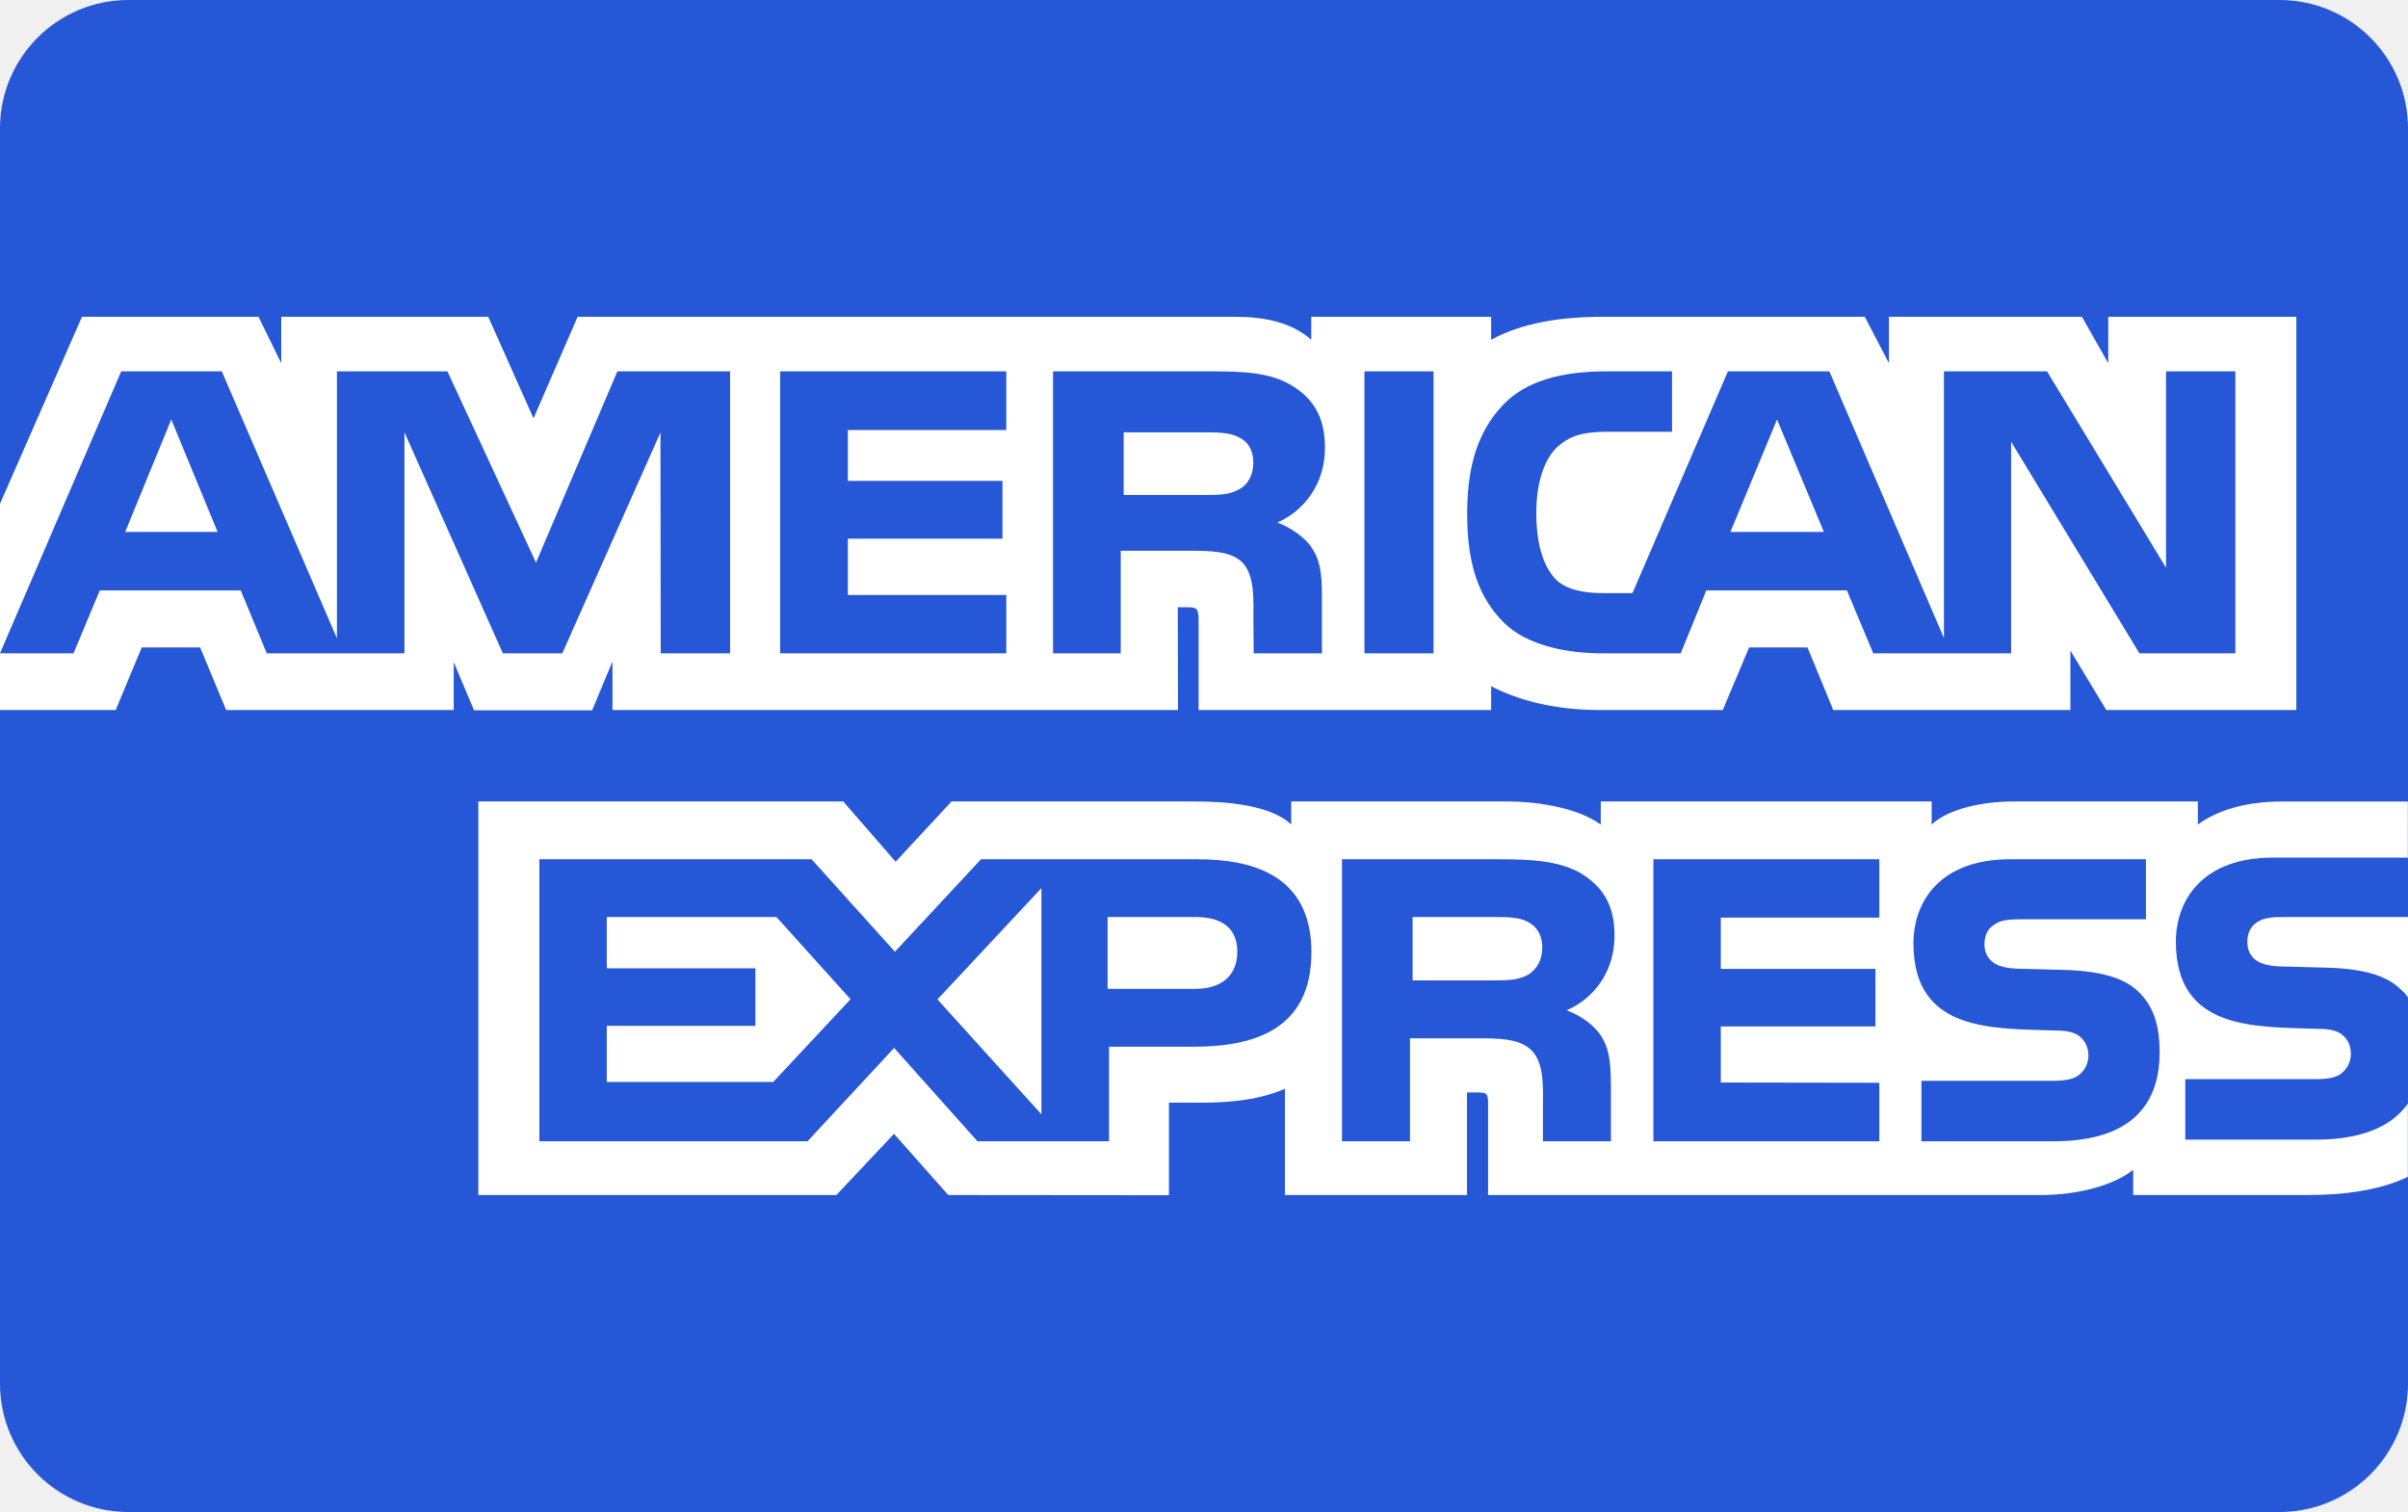
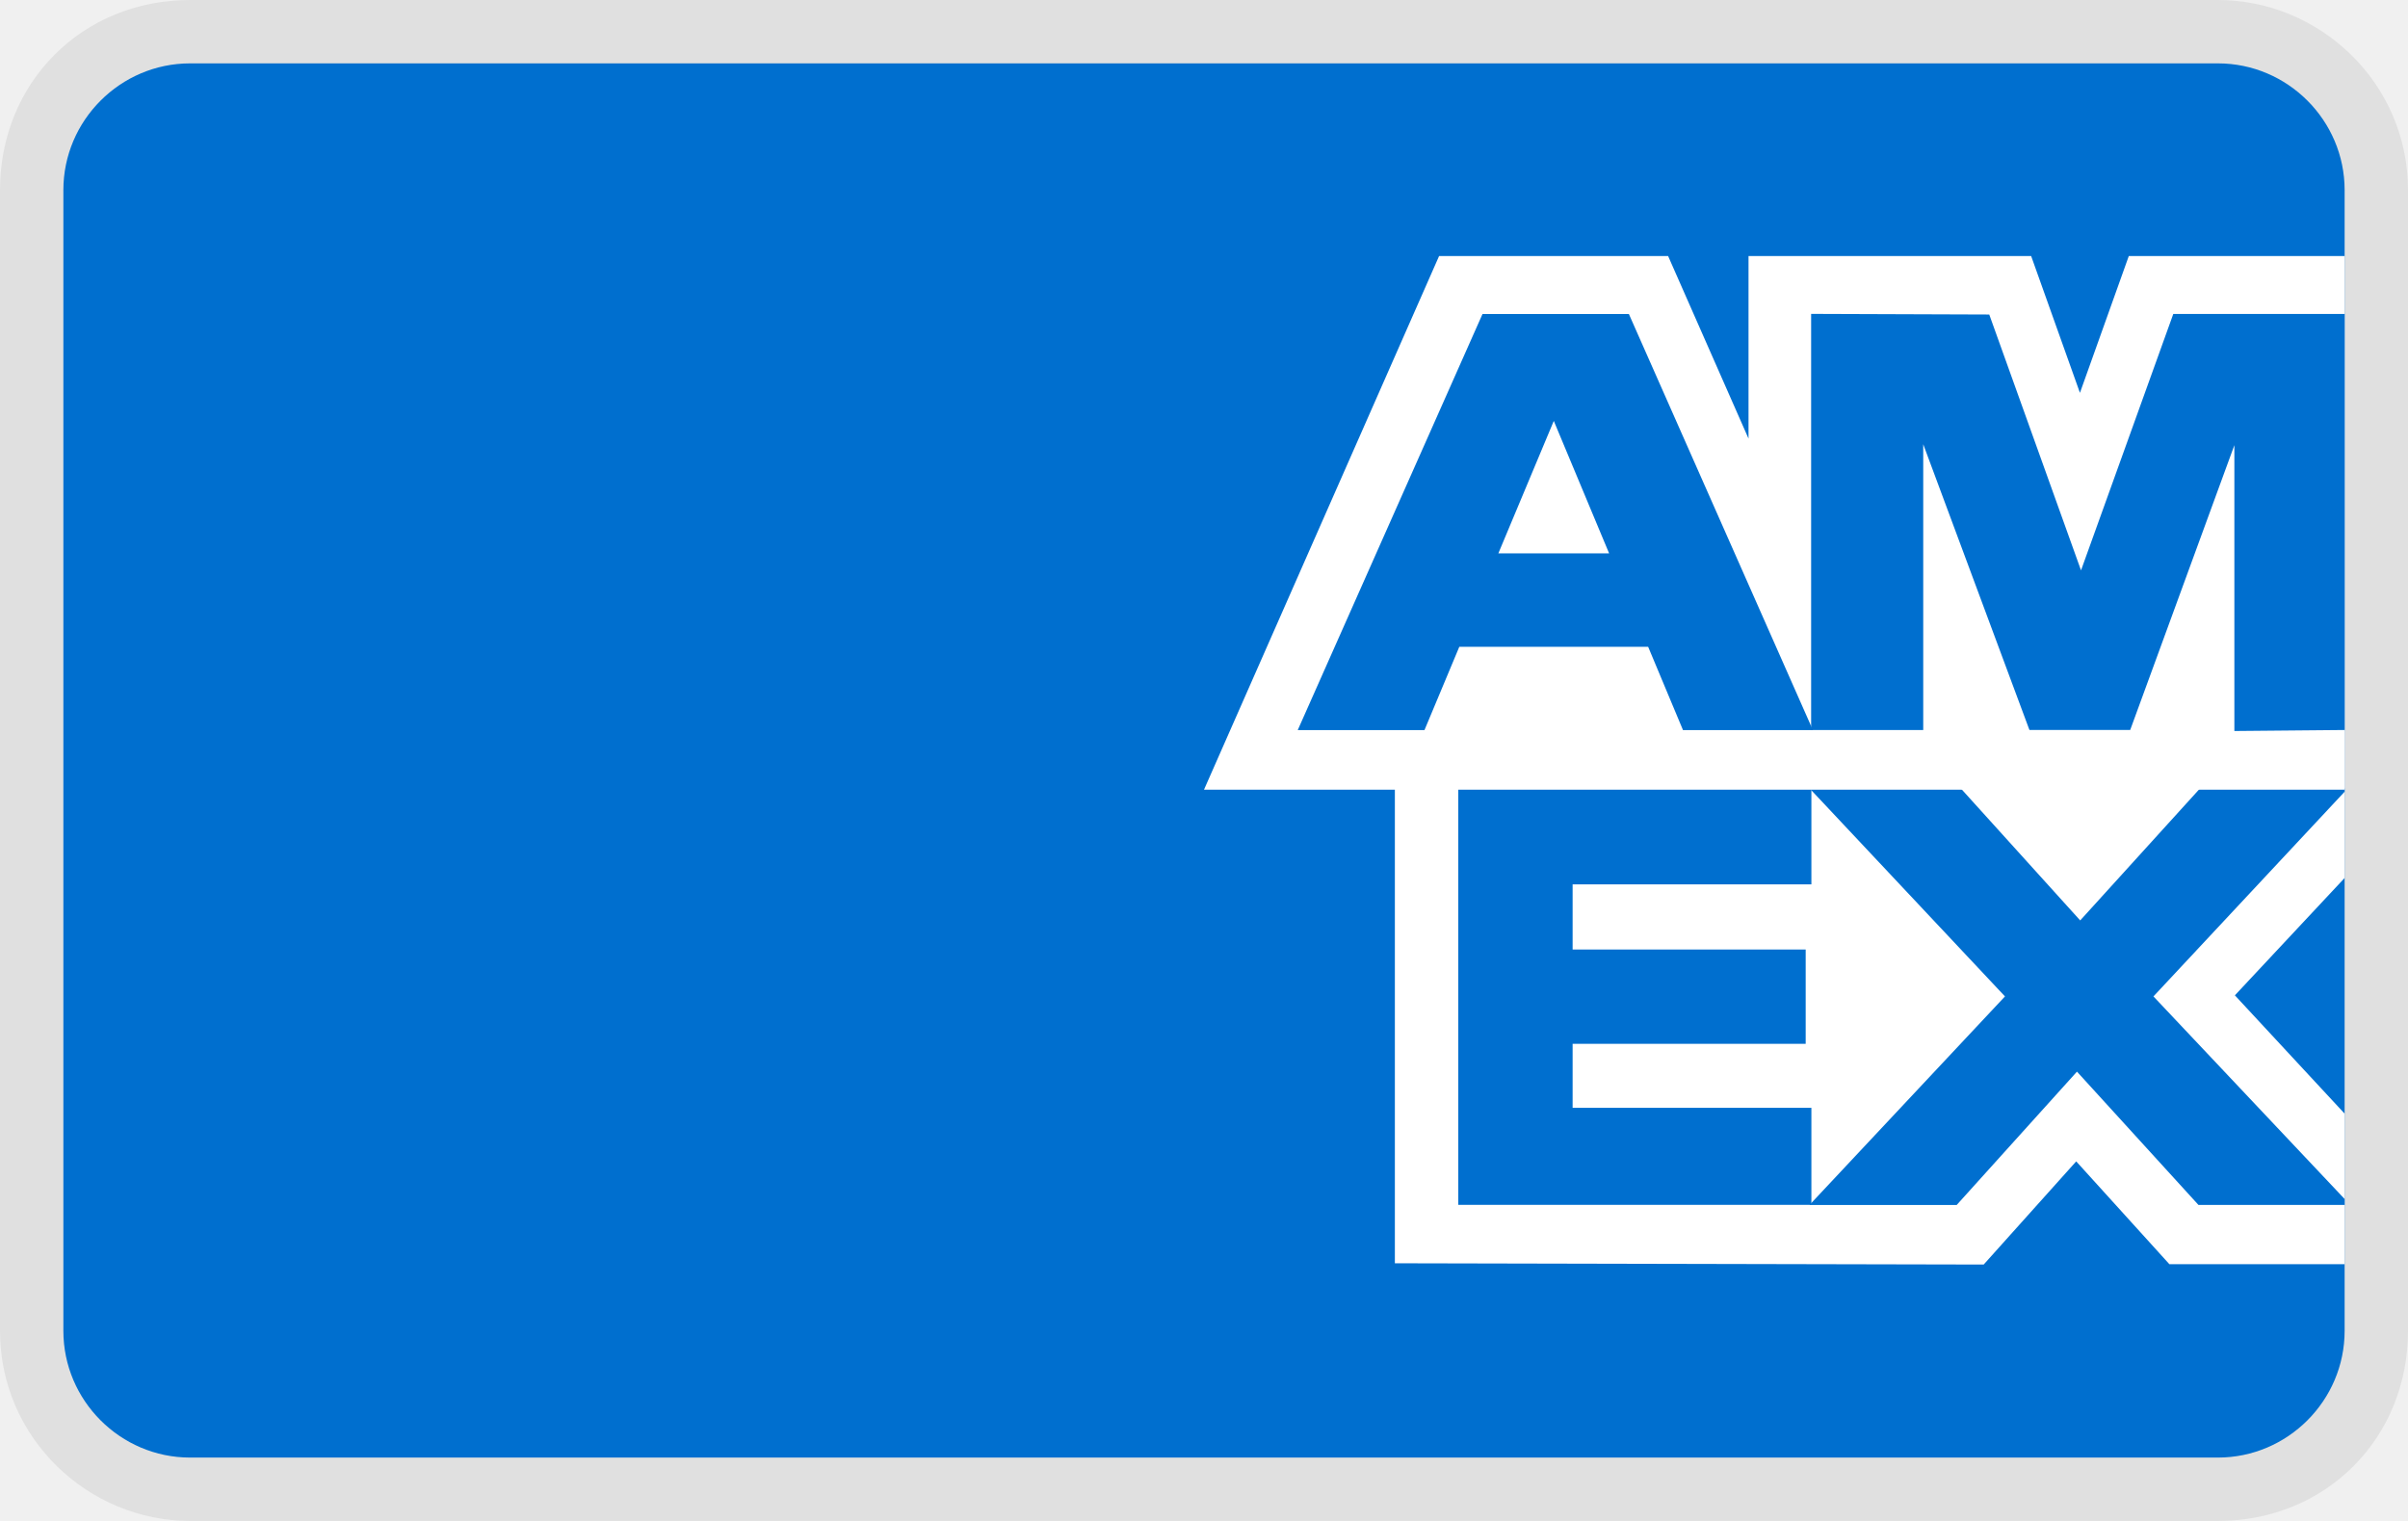
- <svg xmlns="http://www.w3.org/2000/svg" width="750" height="471" viewBox="0 0 750 471">
-   <g fill-rule="nonzero" fill="none">
-     <rect fill="#2557D6" width="750" height="471" rx="40" />
-     <path d="M.003 221.185h36.024l8.123-19.51h18.185l8.101 19.51h70.88V206.27l6.327 14.98h36.796l6.327-15.202v15.138h176.151l-.082-32.026h3.408c2.386.083 3.083.302 3.083 4.226v27.8h91.106v-7.455c7.349 3.92 18.779 7.455 33.819 7.455h38.328l8.203-19.51h18.185l8.021 19.51h73.86v-18.532l11.186 18.532h59.187V98.678h-58.576v14.468l-8.202-14.468h-60.105v14.468l-7.532-14.468h-81.188c-13.59 0-25.536 1.889-35.186 7.153v-7.153h-56.026v7.153c-6.14-5.426-14.508-7.153-23.812-7.153H179.908l-13.734 31.641-14.104-31.641H87.6v14.468l-7.083-14.468H25.534L0 156.924v64.261h.003zm227.397-17.67h-21.615l-.08-68.794-30.573 68.793H156.62l-30.652-68.854v68.854H83.084l-8.101-19.592h-43.9L22.9 203.514H0l37.756-87.837h31.326l35.859 83.164v-83.164h34.412l27.593 59.587 25.347-59.587h35.104v87.837h.003zM67.777 165.692l-14.43-35.017-14.35 35.017h28.78zm245.642 37.821h-70.433v-87.837h70.433v18.291h-49.348v15.833h48.165v18.005H264.07v17.542h49.348v18.166zm99.256-64.18c0 14.004-9.386 21.24-14.856 23.412 4.613 1.748 8.553 4.838 10.43 7.397 2.976 4.369 3.49 8.271 3.49 16.116v17.255h-21.266l-.08-11.077c0-5.285.508-12.886-3.328-17.112-3.081-3.09-7.777-3.76-15.368-3.76h-22.633v31.95H327.98v-87.838h48.495c10.775 0 18.714.283 25.53 4.207 6.67 3.924 10.67 9.652 10.67 19.45zm-26.652 13.042c-2.898 1.752-6.324 1.81-10.43 1.81H349.98v-19.51h25.962c3.674 0 7.508.164 9.998 1.584 2.735 1.28 4.427 4.003 4.427 7.765 0 3.84-1.61 6.929-4.344 8.351zm60.466 51.138h-21.513v-87.837h21.513v87.837zm249.74 0H666.35l-39.964-65.927v65.927h-42.94l-8.204-19.592h-43.799l-7.96 19.592H498.81c-10.248 0-23.224-2.257-30.572-9.715-7.41-7.458-11.265-17.56-11.265-33.533 0-13.027 2.304-24.936 11.366-34.347 6.816-7.01 17.49-10.242 32.02-10.242h20.412v18.821h-19.984c-7.694 0-12.039 1.14-16.224 5.203-3.594 3.699-6.06 10.69-6.06 19.897 0 9.41 1.878 16.196 5.797 20.628 3.245 3.476 9.144 4.53 14.694 4.53h9.469l29.716-69.076h31.592l35.696 83.081V115.68h32.103l37.062 61.174V115.68h21.596v87.834zM568.07 165.693l-14.591-35.017-14.51 35.017h29.1zM749.956 343.767c-5.121 7.458-15.101 11.239-28.611 11.239h-40.718v-18.84h40.553c4.022 0 6.837-.527 8.532-2.175a7.71 7.71 0 0 0 2.493-5.73c0-2.56-1.024-4.592-2.575-5.81-1.53-1.341-3.757-1.95-7.429-1.95-19.797-.67-44.495.609-44.495-27.194 0-12.743 8.125-26.157 30.25-26.157h41.998l.002-17.48h-39.022c-11.776 0-20.33 2.808-26.388 7.174v-7.175H626.83c-9.23 0-20.063 2.279-25.187 7.175v-7.175H498.578v7.175c-8.203-5.892-22.043-7.175-28.431-7.175h-67.983v7.175c-6.49-6.258-20.92-7.175-29.716-7.175h-76.085l-17.41 18.763-16.307-18.763H148.99v122.592h111.516l17.94-19.06 16.9 19.06 68.739.061v-28.838h6.757c9.12.14 19.878-.226 29.368-4.31v33.085h56.697v-31.952h2.735c3.49 0 3.834.143 3.834 3.616v28.333H635.71c10.935 0 22.365-2.787 28.695-7.845v7.845h54.632c11.369 0 22.471-1.587 30.918-5.651v-22.838zm-341.503-47.154c0 24.406-18.286 29.445-36.716 29.445H345.43v29.469h-40.98l-25.962-29.085-26.981 29.085H167.99v-87.859h84.8l25.941 28.799 26.819-28.799h67.371c16.732 0 35.532 4.613 35.532 28.945zm-167.625 40.434h-51.839v-17.481h46.289V301.64h-46.289v-15.973h52.86l23.062 25.604-24.083 25.776zm83.526 10.06l-32.37-35.788 32.37-34.651v70.439zm47.873-39.066H344.98v-22.374h27.492c7.612 0 12.896 3.09 12.896 10.773 0 7.598-5.04 11.601-13.14 11.601zm142.744-40.373h70.369v18.17h-49.372v15.973h48.167v17.925h-48.167v17.481l49.372.08v18.23h-70.37v-87.859zm-27.054 47.03c4.693 1.724 8.53 4.816 10.329 7.375 2.977 4.29 3.408 8.293 3.493 16.037v17.417H480.57v-10.992c0-5.286.511-13.112-3.408-17.198-3.08-3.147-7.777-3.9-15.468-3.9h-22.533v32.09h-21.186v-87.859h48.678c10.674 0 18.448.47 25.369 4.146 6.654 4.004 10.839 9.488 10.839 19.51-.003 14.024-9.395 21.18-14.945 23.373zM476 303.59c-2.82 1.667-6.308 1.81-10.41 1.81h-25.614v-19.733h25.962c3.754 0 7.51.08 10.062 1.587 2.732 1.423 4.366 4.144 4.366 7.903 0 3.76-1.634 6.788-4.366 8.433zm190.336 5.597c4.106 4.23 6.306 9.572 6.306 18.614 0 18.9-11.858 27.723-33.122 27.723h-41.065v-18.84h40.9c4 0 6.836-.527 8.613-2.175 1.45-1.359 2.49-3.333 2.49-5.73 0-2.56-1.125-4.592-2.573-5.81-1.612-1.34-3.836-1.95-7.508-1.95-19.717-.67-44.41.61-44.41-27.193 0-12.744 8.04-26.158 30.144-26.158h42.269v18.7h-38.677c-3.834 0-6.327.143-8.447 1.587-2.31 1.422-3.166 3.534-3.166 6.32 0 3.315 1.96 5.57 4.613 6.545 2.224.77 4.613.996 8.205.996l11.35.305c11.446.278 19.303 2.249 24.078 7.066zM750 285.667h-38.427c-3.836 0-6.385.143-8.532 1.587-2.224 1.423-3.081 3.534-3.081 6.322 0 3.314 1.878 5.569 4.61 6.544 2.225.77 4.614.996 8.126.996l11.427.304c11.531.284 19.228 2.258 23.921 7.072.855.67 1.368 1.422 1.956 2.175v-25z" fill="#FFF" />
-   </g>
+ <svg xmlns="http://www.w3.org/2000/svg" role="img" aria-labelledby="pi-american_express" viewBox="0 0 38 24" width="38" height="24">
+   <path fill="#000" d="M35 0H3C1.3 0 0 1.3 0 3v18c0 1.7 1.4 3 3 3h32c1.7 0 3-1.3 3-3V3c0-1.7-1.4-3-3-3Z" opacity=".07" />
+   <path fill="#006FCF" d="M35 1c1.1 0 2 .9 2 2v18c0 1.1-.9 2-2 2H3c-1.1 0-2-.9-2-2V3c0-1.1.9-2 2-2h32Z" />
+   <path fill="#FFF" d="M22.012 19.936v-8.421L37 11.528v2.326l-1.732 1.852L37 17.573v2.375h-2.766l-1.47-1.622-1.46 1.628-9.292-.02Z" />
+   <path fill="#006FCF" d="M23.013 19.012v-6.57h5.572v1.513h-3.768v1.028h3.678v1.488h-3.678v1.01h3.768v1.531h-5.572Z" />
+   <path fill="#006FCF" d="m28.557 19.012 3.083-3.289-3.083-3.282h2.386l1.884 2.083 1.89-2.082H37v.051l-3.017 3.23L37 18.92v.093h-2.307l-1.917-2.103-1.898 2.104h-2.321Z" />
+   <path fill="#FFF" d="M22.71 4.04h3.614l1.269 2.881V4.04h4.46l.77 2.159.771-2.159H37v8.421H19l3.71-8.421Z" />
+   <path fill="#006FCF" d="m23.395 4.955-2.916 6.566h2l.55-1.315h2.98l.55 1.315h2.05l-2.904-6.566h-2.31Zm.25 3.777.875-2.09.873 2.09h-1.748Z" />
+   <path fill="#006FCF" d="M28.581 11.52V4.953l2.811.01L32.84 9l1.456-4.046H37v6.565l-1.74.016v-4.51l-1.644 4.494h-1.59L30.35 7.01v4.51h-1.768Z" />
</svg>
